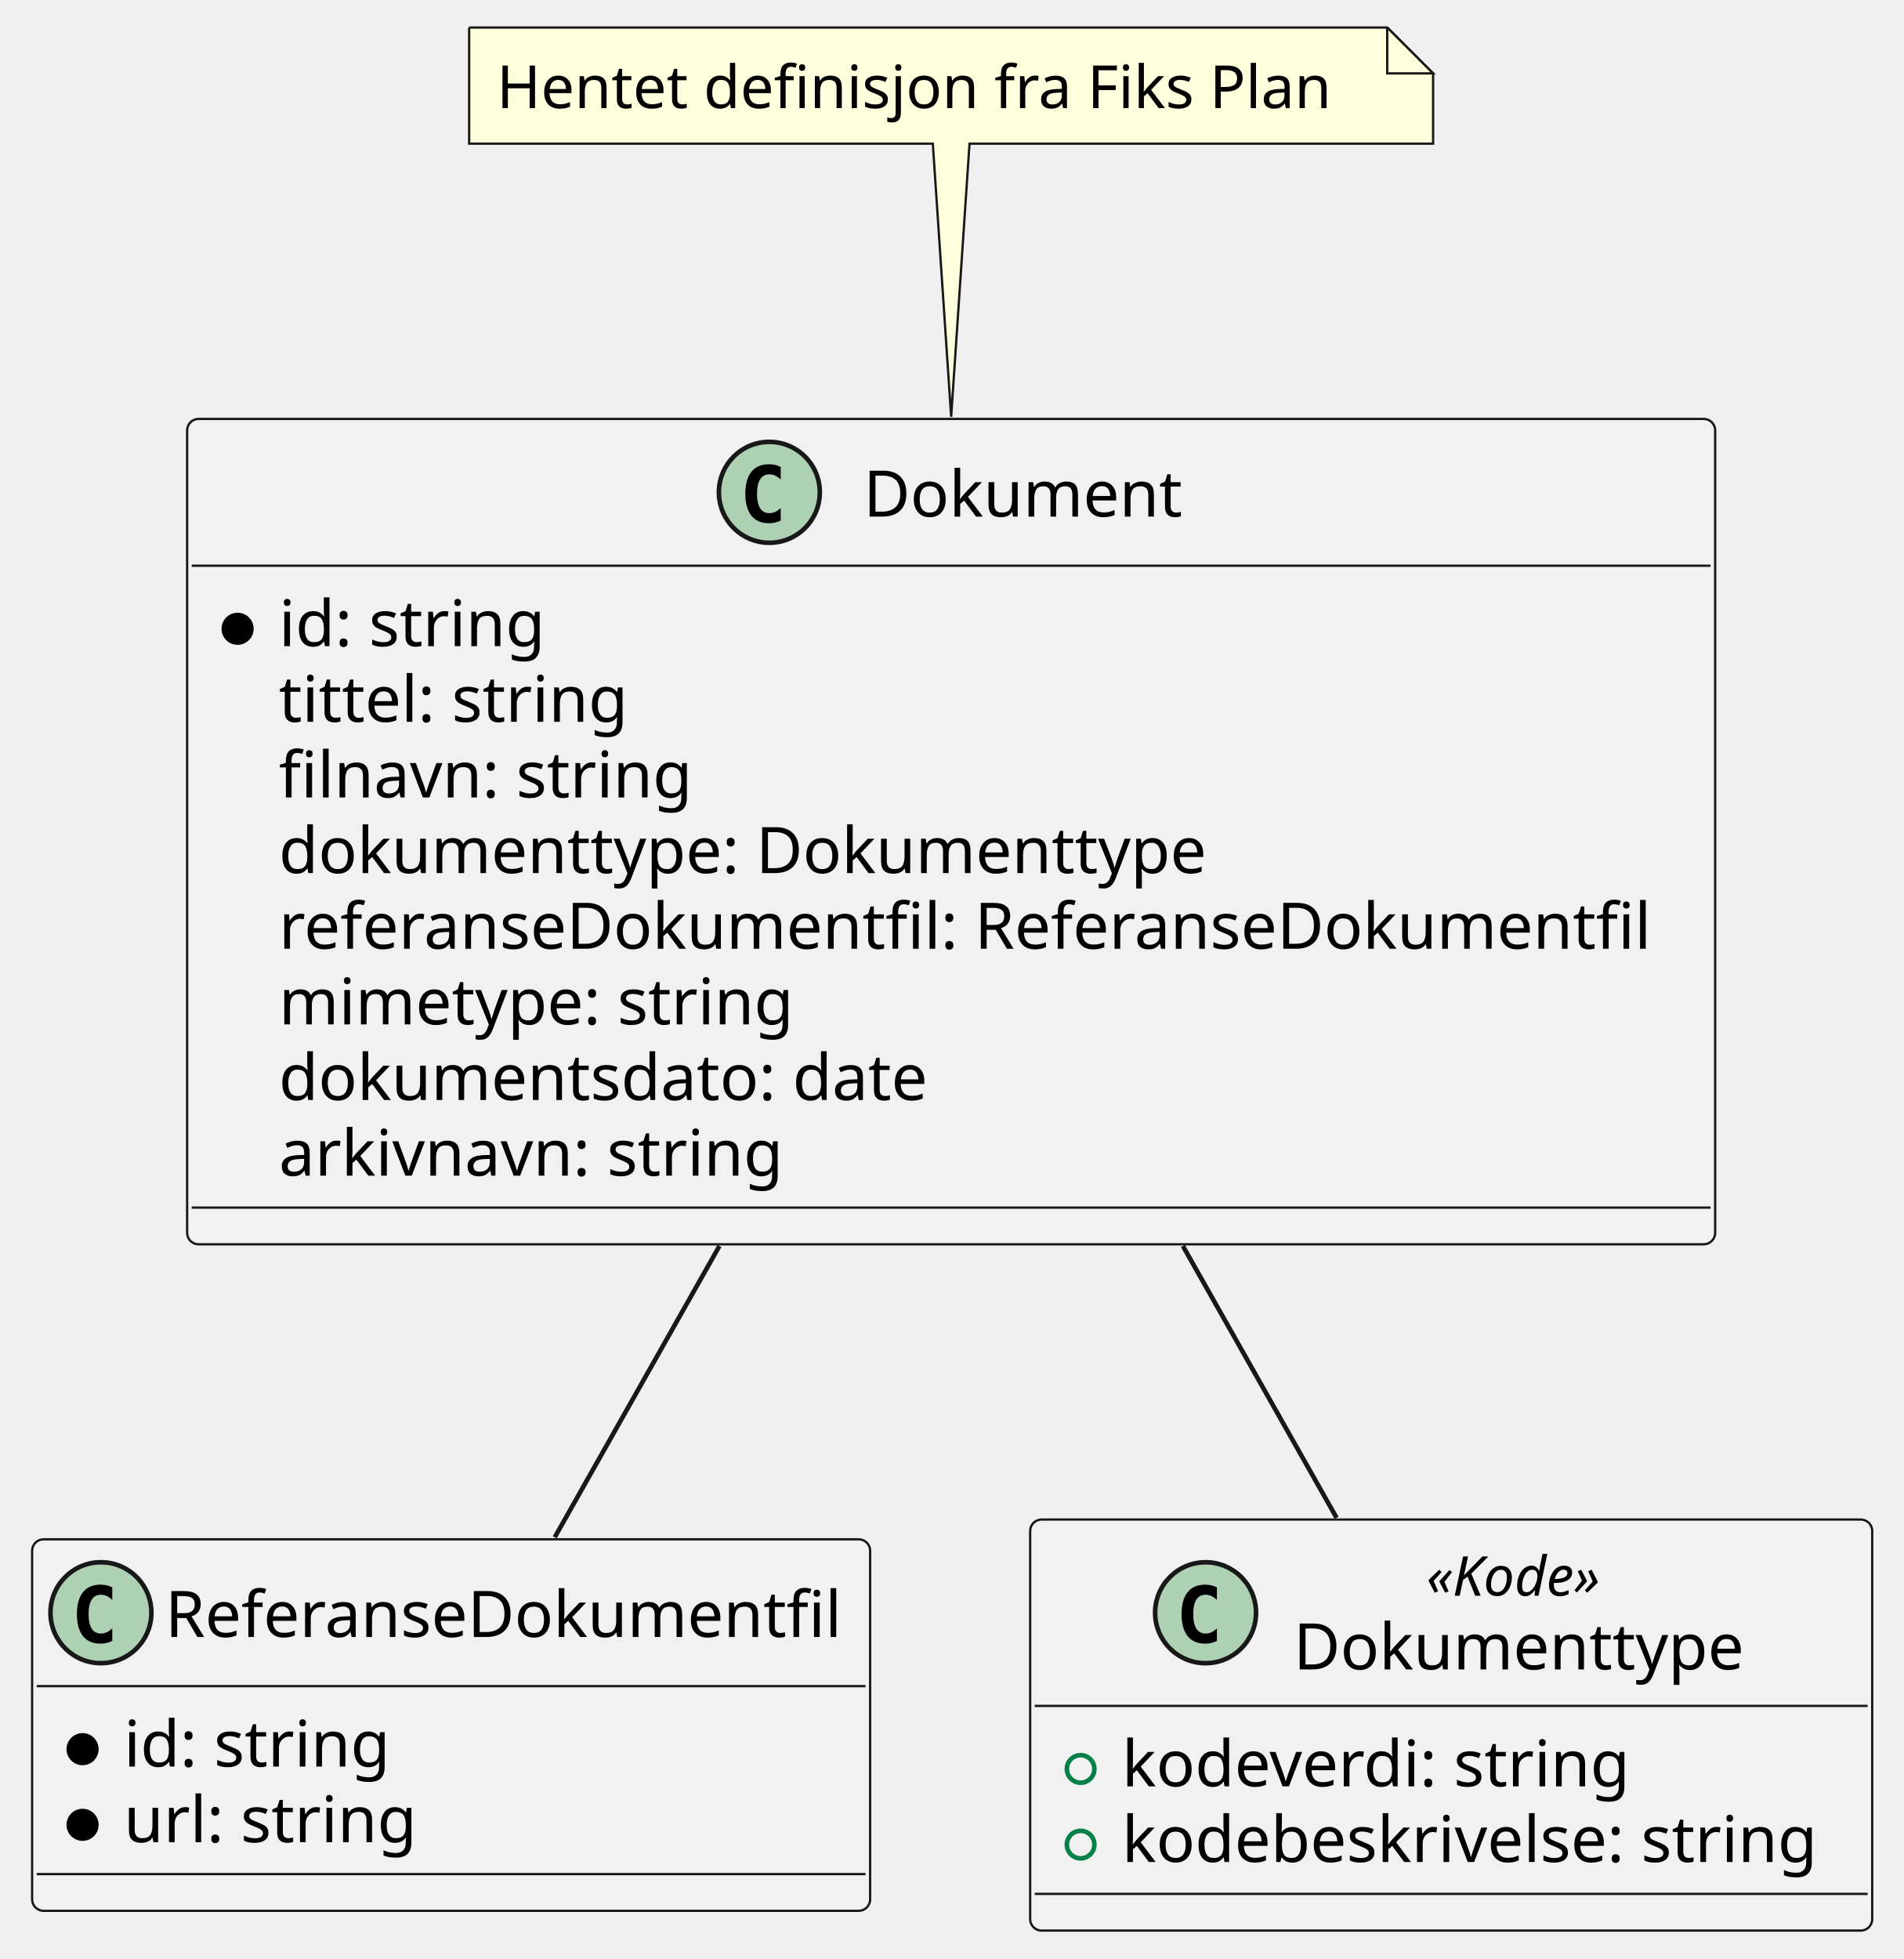
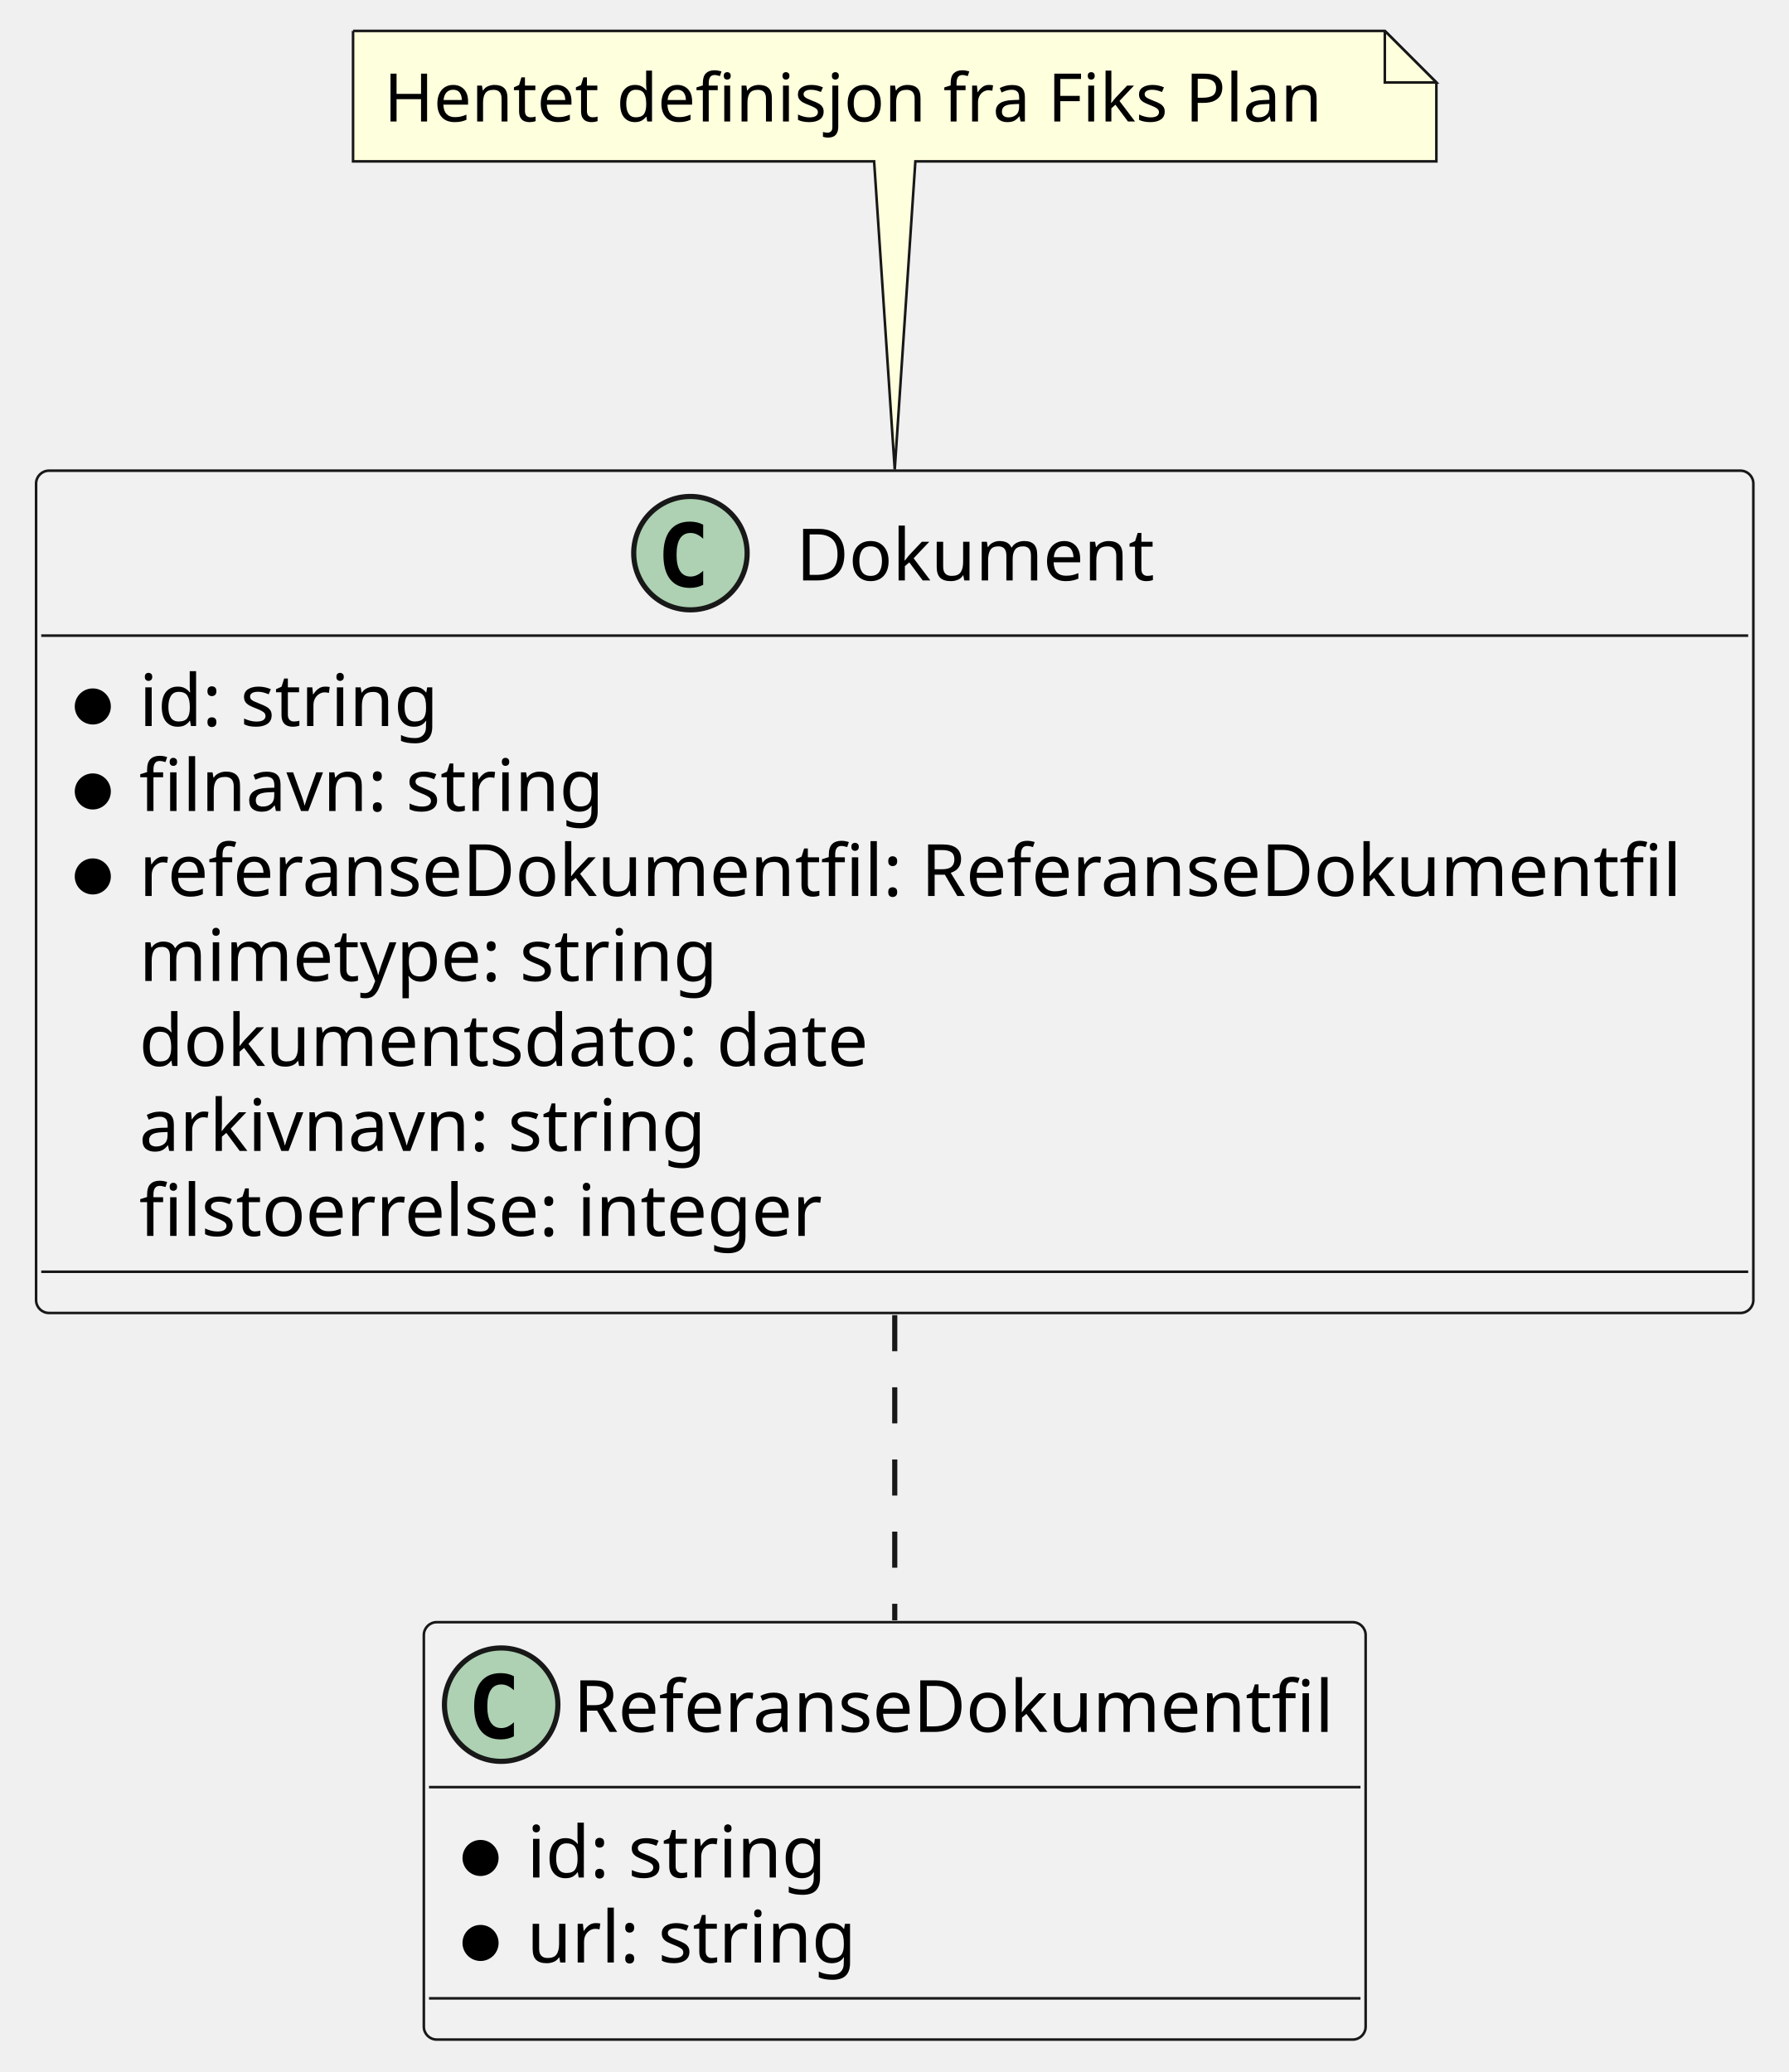
- <svg xmlns="http://www.w3.org/2000/svg" contentStyleType="text/css" data-diagram-type="CLASS" height="427px" preserveAspectRatio="none" style="width:415px;height:427px;background:#FFFFFF;" version="1.1" viewBox="0 0 415 427" width="415px" zoomAndPan="magnify">
+ <svg xmlns="http://www.w3.org/2000/svg" contentStyleType="text/css" data-diagram-type="CLASS" height="402px" preserveAspectRatio="none" style="width:347px;height:402px;background:#FFFFFF;" version="1.1" viewBox="0 0 347 402" width="347px" zoomAndPan="magnify">
  <defs />
  <g>
    <g id="elem_ReferanseDokumentfil">
-       <rect codeLine="2" fill="#F1F1F1" height="80.977" id="ReferanseDokumentfil" rx="2.5" ry="2.5" style="stroke:#181818;stroke-width:0.5;" width="182.678" x="7" y="335.52" />
-       <ellipse cx="22" cy="351.52" fill="#ADD1B2" rx="11" ry="11" style="stroke:#181818;stroke-width:1;" />
-       <path d="M24.473,357.663 Q23.892,357.962 23.253,358.111 Q22.614,358.261 21.908,358.261 Q19.401,358.261 18.081,356.609 Q16.762,354.957 16.762,351.836 Q16.762,348.707 18.081,347.055 Q19.401,345.403 21.908,345.403 Q22.614,345.403 23.261,345.552 Q23.909,345.702 24.473,346 L24.473,348.723 Q23.842,348.142 23.249,347.872 Q22.655,347.603 22.024,347.603 Q20.68,347.603 19.995,348.669 Q19.31,349.736 19.31,351.836 Q19.31,353.928 19.995,354.994 Q20.68,356.061 22.024,356.061 Q22.655,356.061 23.249,355.791 Q23.842,355.522 24.473,354.94 Z " fill="#000000" />
-       <text fill="#000000" font-family="sans-serif" font-size="14" lengthAdjust="spacing" textLength="150.678" x="36" y="356.811">ReferanseDokumentfil</text>
-       <line style="stroke:#181818;stroke-width:0.5;" x1="8" x2="188.678" y1="367.52" y2="367.52" />
-       <ellipse cx="18" cy="381.264" fill="#000000" rx="3" ry="3" style="stroke:#000000;stroke-width:1;" />
-       <text fill="#000000" font-family="sans-serif" font-size="14" lengthAdjust="spacing" textLength="61.284" x="27" y="385.055">id: string</text>
-       <ellipse cx="18" cy="397.752" fill="#000000" rx="3" ry="3" style="stroke:#000000;stroke-width:1;" />
-       <text fill="#000000" font-family="sans-serif" font-size="14" lengthAdjust="spacing" textLength="66.89" x="27" y="401.543">url: string</text>
-       <line style="stroke:#181818;stroke-width:0.5;" x1="8" x2="188.678" y1="408.497" y2="408.497" />
+       <rect codeLine="2" fill="#F1F1F1" height="80.977" id="ReferanseDokumentfil" rx="2.5" ry="2.5" style="stroke:#181818;stroke-width:0.5;" width="182.678" x="82.21" y="314.73" />
+       <ellipse cx="97.21" cy="330.73" fill="#ADD1B2" rx="11" ry="11" style="stroke:#181818;stroke-width:1;" />
+       <path d="M99.683,336.873 Q99.102,337.172 98.463,337.321 Q97.824,337.471 97.118,337.471 Q94.611,337.471 93.291,335.819 Q91.972,334.167 91.972,331.046 Q91.972,327.916 93.291,326.265 Q94.611,324.613 97.118,324.613 Q97.824,324.613 98.471,324.762 Q99.119,324.912 99.683,325.211 L99.683,327.933 Q99.052,327.352 98.459,327.082 Q97.865,326.812 97.234,326.812 Q95.89,326.812 95.205,327.879 Q94.52,328.946 94.52,331.046 Q94.52,333.138 95.205,334.204 Q95.89,335.271 97.234,335.271 Q97.865,335.271 98.459,335.001 Q99.052,334.731 99.683,334.15 Z " fill="#000000" />
+       <text fill="#000000" font-family="sans-serif" font-size="14" lengthAdjust="spacing" textLength="150.678" x="111.21" y="336.021">ReferanseDokumentfil</text>
+       <line style="stroke:#181818;stroke-width:0.5;" x1="83.21" x2="263.888" y1="346.73" y2="346.73" />
+       <ellipse cx="93.21" cy="360.474" fill="#000000" rx="3" ry="3" style="stroke:#000000;stroke-width:1;" />
+       <text fill="#000000" font-family="sans-serif" font-size="14" lengthAdjust="spacing" textLength="61.284" x="102.21" y="364.265">id: string</text>
+       <ellipse cx="93.21" cy="376.962" fill="#000000" rx="3" ry="3" style="stroke:#000000;stroke-width:1;" />
+       <text fill="#000000" font-family="sans-serif" font-size="14" lengthAdjust="spacing" textLength="66.89" x="102.21" y="380.753">url: string</text>
+       <line style="stroke:#181818;stroke-width:0.5;" x1="83.21" x2="263.888" y1="387.707" y2="387.707" />
    </g>
    <g id="elem_Dokument">
-       <rect codeLine="3" fill="#F1F1F1" height="179.906" id="Dokument" rx="2.5" ry="2.5" style="stroke:#181818;stroke-width:0.5;" width="333.091" x="40.79" y="91.31" />
-       <ellipse cx="167.709" cy="107.31" fill="#ADD1B2" rx="11" ry="11" style="stroke:#181818;stroke-width:1;" />
-       <path d="M170.183,113.453 Q169.601,113.752 168.962,113.901 Q168.323,114.051 167.618,114.051 Q165.111,114.051 163.791,112.399 Q162.471,110.747 162.471,107.626 Q162.471,104.496 163.791,102.845 Q165.111,101.193 167.618,101.193 Q168.323,101.193 168.971,101.342 Q169.618,101.492 170.183,101.79 L170.183,104.513 Q169.552,103.932 168.958,103.662 Q168.365,103.392 167.734,103.392 Q166.389,103.392 165.704,104.459 Q165.019,105.526 165.019,107.626 Q165.019,109.718 165.704,110.784 Q166.389,111.851 167.734,111.851 Q168.365,111.851 168.958,111.581 Q169.552,111.311 170.183,110.73 Z " fill="#000000" />
-       <text fill="#000000" font-family="sans-serif" font-size="14" lengthAdjust="spacing" textLength="70.752" x="188.209" y="112.601">Dokument</text>
-       <line style="stroke:#181818;stroke-width:0.5;" x1="41.79" x2="372.881" y1="123.31" y2="123.31" />
-       <ellipse cx="51.79" cy="137.054" fill="#000000" rx="3" ry="3" style="stroke:#000000;stroke-width:1;" />
-       <text fill="#000000" font-family="sans-serif" font-size="14" lengthAdjust="spacing" textLength="61.284" x="60.79" y="140.845">id: string</text>
-       <text fill="#000000" font-family="sans-serif" font-size="14" lengthAdjust="spacing" textLength="80.028" x="60.79" y="157.333">tittel: string</text>
-       <text fill="#000000" font-family="sans-serif" font-size="14" lengthAdjust="spacing" textLength="94.022" x="60.79" y="173.822">filnavn: string</text>
-       <text fill="#000000" font-family="sans-serif" font-size="14" lengthAdjust="spacing" textLength="207.013" x="60.79" y="190.31">dokumenttype: Dokumenttype</text>
-       <text fill="#000000" font-family="sans-serif" font-size="14" lengthAdjust="spacing" textLength="307.091" x="60.79" y="206.798">referanseDokumentfil: ReferanseDokumentfil</text>
-       <text fill="#000000" font-family="sans-serif" font-size="14" lengthAdjust="spacing" textLength="115.575" x="60.79" y="223.287">mimetype: string</text>
-       <text fill="#000000" font-family="sans-serif" font-size="14" lengthAdjust="spacing" textLength="145.031" x="60.79" y="239.775">dokumentsdato: date</text>
-       <text fill="#000000" font-family="sans-serif" font-size="14" lengthAdjust="spacing" textLength="113.716" x="60.79" y="256.263">arkivnavn: string</text>
-       <line style="stroke:#181818;stroke-width:0.5;" x1="41.79" x2="372.881" y1="263.216" y2="263.216" />
+       <rect codeLine="3" fill="#F1F1F1" height="163.418" id="Dokument" rx="2.5" ry="2.5" style="stroke:#181818;stroke-width:0.5;" width="333.091" x="7" y="91.32" />
+       <ellipse cx="133.919" cy="107.32" fill="#ADD1B2" rx="11" ry="11" style="stroke:#181818;stroke-width:1;" />
+       <path d="M136.393,113.463 Q135.811,113.762 135.172,113.911 Q134.533,114.061 133.828,114.061 Q131.321,114.061 130.001,112.409 Q128.681,110.757 128.681,107.636 Q128.681,104.507 130.001,102.855 Q131.321,101.203 133.828,101.203 Q134.533,101.203 135.181,101.352 Q135.828,101.502 136.393,101.8 L136.393,104.523 Q135.762,103.942 135.168,103.672 Q134.575,103.403 133.944,103.403 Q132.599,103.403 131.914,104.469 Q131.23,105.536 131.23,107.636 Q131.23,109.728 131.914,110.794 Q132.599,111.861 133.944,111.861 Q134.575,111.861 135.168,111.591 Q135.762,111.322 136.393,110.74 Z " fill="#000000" />
+       <text fill="#000000" font-family="sans-serif" font-size="14" lengthAdjust="spacing" textLength="70.752" x="154.419" y="112.611">Dokument</text>
+       <line style="stroke:#181818;stroke-width:0.5;" x1="8" x2="339.091" y1="123.32" y2="123.32" />
+       <ellipse cx="18" cy="137.064" fill="#000000" rx="3" ry="3" style="stroke:#000000;stroke-width:1;" />
+       <text fill="#000000" font-family="sans-serif" font-size="14" lengthAdjust="spacing" textLength="61.284" x="27" y="140.855">id: string</text>
+       <ellipse cx="18" cy="153.552" fill="#000000" rx="3" ry="3" style="stroke:#000000;stroke-width:1;" />
+       <text fill="#000000" font-family="sans-serif" font-size="14" lengthAdjust="spacing" textLength="94.022" x="27" y="157.343">filnavn: string</text>
+       <ellipse cx="18" cy="170.041" fill="#000000" rx="3" ry="3" style="stroke:#000000;stroke-width:1;" />
+       <text fill="#000000" font-family="sans-serif" font-size="14" lengthAdjust="spacing" textLength="307.091" x="27" y="173.832">referanseDokumentfil: ReferanseDokumentfil</text>
+       <text fill="#000000" font-family="sans-serif" font-size="14" lengthAdjust="spacing" textLength="115.575" x="27" y="190.32">mimetype: string</text>
+       <text fill="#000000" font-family="sans-serif" font-size="14" lengthAdjust="spacing" textLength="145.031" x="27" y="206.808">dokumentsdato: date</text>
+       <text fill="#000000" font-family="sans-serif" font-size="14" lengthAdjust="spacing" textLength="113.716" x="27" y="223.297">arkivnavn: string</text>
+       <text fill="#000000" font-family="sans-serif" font-size="14" lengthAdjust="spacing" textLength="137.143" x="27" y="239.785">filstoerrelse: integer</text>
+       <line style="stroke:#181818;stroke-width:0.5;" x1="8" x2="339.091" y1="246.738" y2="246.738" />
    </g>
    <g id="elem_GMN4">
-       <path d="M102.27,6 L102.27,31.311 A0,0 0 0 0 102.27,31.311 L203.34,31.311 L207.34,90.84 L211.34,31.311 L312.398,31.311 A0,0 0 0 0 312.398,31.311 L312.398,16 L302.398,6 L102.27,6 A0,0 0 0 0 102.27,6 " fill="#FEFFDD" style="stroke:#181818;stroke-width:0.5;" />
-       <path d="M302.398,6 L302.398,16 L312.398,16 L302.398,6 " fill="#FEFFDD" style="stroke:#181818;stroke-width:0.5;" />
-       <text fill="#000000" font-family="sans-serif" font-size="13" lengthAdjust="spacing" textLength="189.128" x="108.27" y="23.568">Hentet definisjon fra Fiks Plan</text>
-     </g>
-     <g id="elem_Dokumenttype">
-       <rect codeLine="19" fill="#F1F1F1" height="89.598" id="Dokumenttype" rx="2.5" ry="2.5" style="stroke:#181818;stroke-width:0.5;" width="183.555" x="224.56" y="331.21" />
-       <ellipse cx="262.798" cy="351.521" fill="#ADD1B2" rx="11" ry="11" style="stroke:#181818;stroke-width:1;" />
-       <path d="M265.271,357.664 Q264.69,357.962 264.051,358.112 Q263.412,358.261 262.707,358.261 Q260.2,358.261 258.88,356.609 Q257.56,354.958 257.56,351.837 Q257.56,348.707 258.88,347.055 Q260.2,345.403 262.707,345.403 Q263.412,345.403 264.06,345.553 Q264.707,345.702 265.271,346.001 L265.271,348.724 Q264.641,348.143 264.047,347.873 Q263.454,347.603 262.823,347.603 Q261.478,347.603 260.793,348.67 Q260.108,349.736 260.108,351.837 Q260.108,353.928 260.793,354.995 Q261.478,356.062 262.823,356.062 Q263.454,356.062 264.047,355.792 Q264.641,355.522 265.271,354.941 Z " fill="#000000" />
-       <text fill="#000000" font-family="sans-serif" font-size="12" font-style="italic" lengthAdjust="spacing" textLength="42.018" x="310.911" y="347.812">«Kode»</text>
-       <text fill="#000000" font-family="sans-serif" font-size="14" lengthAdjust="spacing" textLength="99.914" x="281.962" y="363.878">Dokumenttype</text>
-       <line style="stroke:#181818;stroke-width:0.5;" x1="225.56" x2="407.115" y1="371.831" y2="371.831" />
-       <ellipse cx="235.56" cy="385.575" fill="#FFFFFF" fill-opacity="0" rx="3" ry="3" style="stroke:#038048;stroke-width:1;" />
-       <text fill="#000000" font-family="sans-serif" font-size="14" lengthAdjust="spacing" textLength="115.452" x="244.56" y="389.366">kodeverdi: string</text>
-       <ellipse cx="235.56" cy="402.063" fill="#FFFFFF" fill-opacity="0" rx="3" ry="3" style="stroke:#038048;stroke-width:1;" />
-       <text fill="#000000" font-family="sans-serif" font-size="14" lengthAdjust="spacing" textLength="157.555" x="244.56" y="405.854">kodebeskrivelse: string</text>
-       <line style="stroke:#181818;stroke-width:0.5;" x1="225.56" x2="407.115" y1="412.808" y2="412.808" />
-     </g>
-     <g id="link_Dokument_Dokumenttype">
-       <path codeLine="16" d="M257.85,271.58 C269.49,292.16 281.37,313.18 291.36,330.84 " fill="#FFFFFF" fill-opacity="0" id="Dokument-Dokumenttype" style="stroke:#181818;stroke-width:1;" />
+       <path d="M68.48,6 L68.48,31.311 A0,0 0 0 0 68.48,31.311 L169.55,31.311 L173.55,91.09 L177.55,31.311 L278.608,31.311 A0,0 0 0 0 278.608,31.311 L278.608,16 L268.608,6 L68.48,6 A0,0 0 0 0 68.48,6 " fill="#FEFFDD" style="stroke:#181818;stroke-width:0.5;" />
+       <path d="M268.608,6 L268.608,16 L278.608,16 L268.608,6 " fill="#FEFFDD" style="stroke:#181818;stroke-width:0.5;" />
+       <text fill="#000000" font-family="sans-serif" font-size="13" lengthAdjust="spacing" textLength="189.128" x="74.48" y="23.568">Hentet definisjon fra Fiks Plan</text>
    </g>
    <g id="link_Dokument_ReferanseDokumentfil">
-       <path codeLine="17" d="M156.83,271.58 C144.24,293.84 131.37,316.6 120.92,335.08 " fill="#FFFFFF" fill-opacity="0" id="Dokument-ReferanseDokumentfil" style="stroke:#181818;stroke-width:1;" />
+       <path codeLine="15" d="M173.55,255.16 C173.55,275.71 173.55,296.89 173.55,314.37 " fill="#FFFFFF" fill-opacity="0" id="Dokument-ReferanseDokumentfil" style="stroke:#181818;stroke-width:1;stroke-dasharray:7.0,7.0;" />
    </g>
  </g>
</svg>
